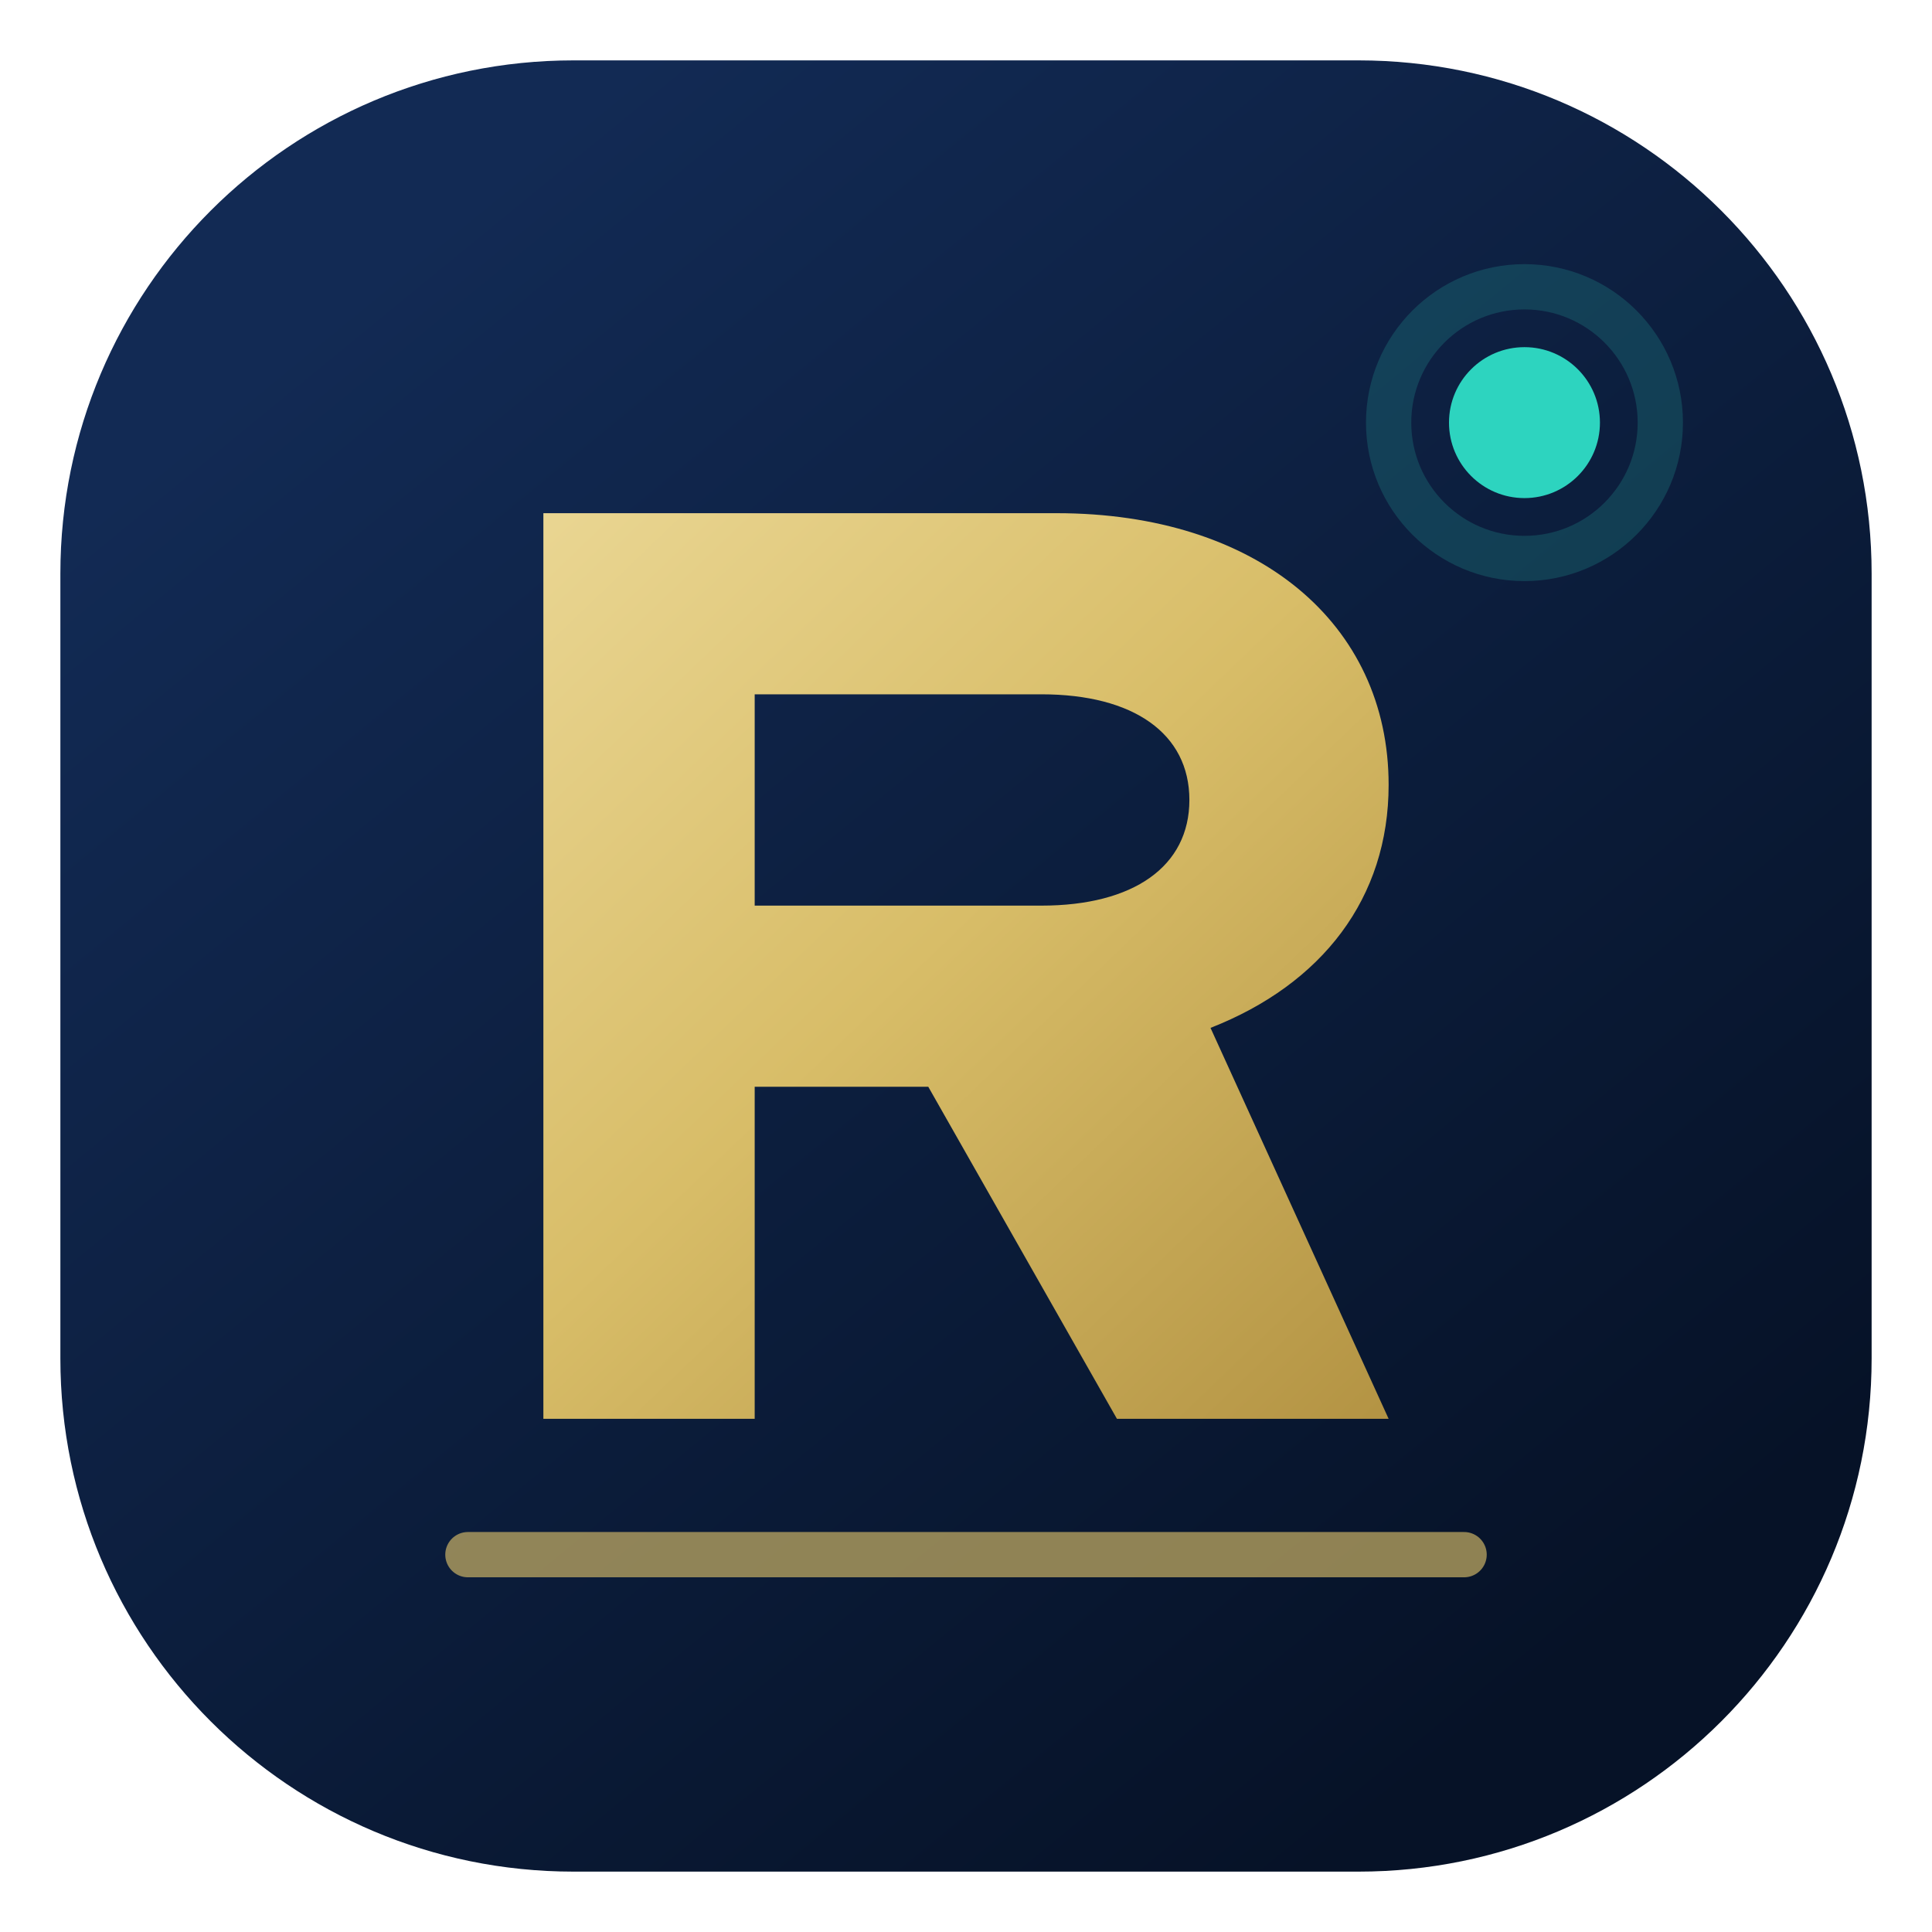
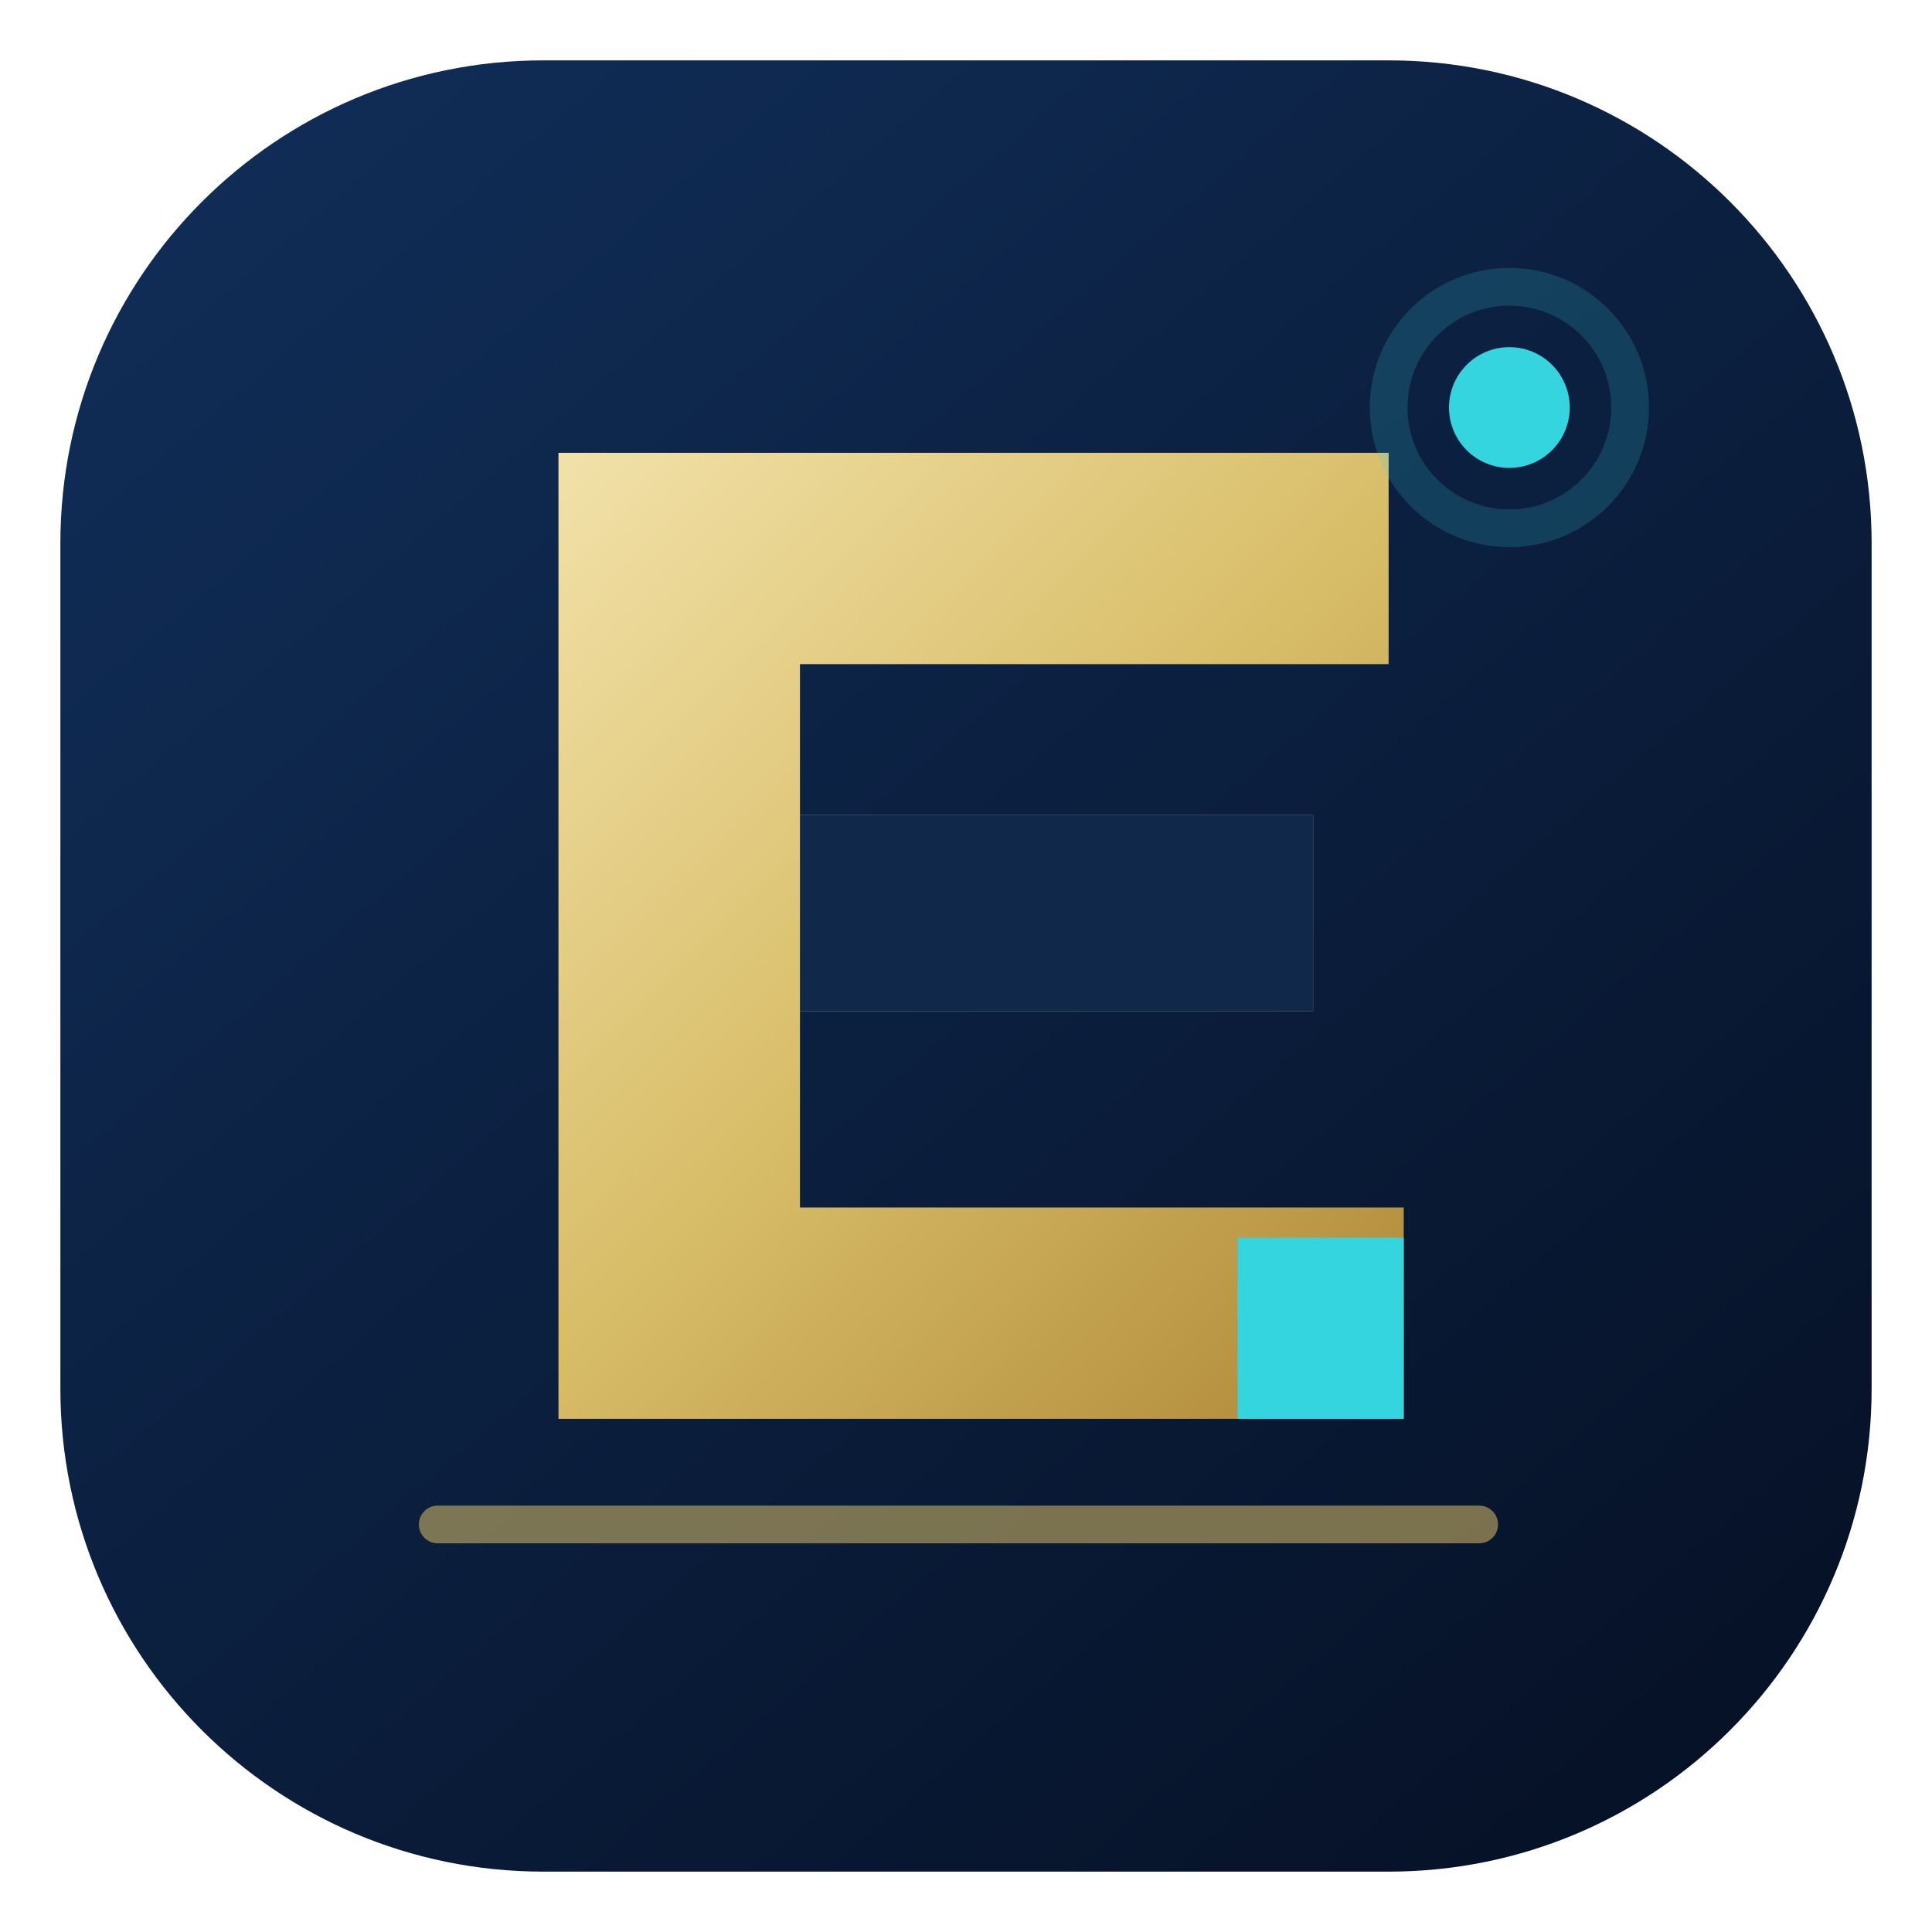
<svg xmlns="http://www.w3.org/2000/svg" width="128" height="128" viewBox="0 0 128 128" fill="none">
  <defs>
-     <linearGradient id="g" x1="18" y1="16" x2="110" y2="112" gradientUnits="userSpaceOnUse">
-       <stop stop-color="#F5E6AE" />
-       <stop offset=".48" stop-color="#D8BD68" />
-       <stop offset="1" stop-color="#9E7B2E" />
+     <linearGradient id="bg" x1="16" y1="8" x2="112" y2="120" gradientUnits="userSpaceOnUse">
+       <stop stop-color="#102D57" />
+       <stop offset="1" stop-color="#061126" />
    </linearGradient>
-     <linearGradient id="n" x1="25" y1="18" x2="102" y2="112" gradientUnits="userSpaceOnUse">
-       <stop stop-color="#122A54" />
-       <stop offset="1" stop-color="#061227" />
+     <linearGradient id="e" x1="27" y1="28" x2="99" y2="99" gradientUnits="userSpaceOnUse">
+       <stop stop-color="#F7E9B6" />
+       <stop offset=".5" stop-color="#D8BD68" />
+       <stop offset="1" stop-color="#A67E2D" />
    </linearGradient>
  </defs>
-   <rect x="4" y="4" width="120" height="120" rx="34" fill="url(#n)" />
-   <path d="M36 34h34c13.3 0 22 7.3 22 18 0 7.5-4.4 13.2-11.8 16.1L92 94H74L61.5 72H50v22H36V34Zm14 12v14h19c6.1 0 9.8-2.6 9.8-7s-3.7-7-9.8-7H50Z" fill="url(#g)" />
-   <path d="M31 103h66" stroke="#D8BD68" stroke-width="3" stroke-linecap="round" opacity=".65" />
-   <circle cx="101" cy="28" r="5" fill="#2DD4BF" />
-   <circle cx="101" cy="28" r="9" stroke="#2DD4BF" stroke-opacity=".18" stroke-width="3" />
+   <rect x="4" y="4" width="120" height="120" rx="32" fill="url(#bg)" />
+   <path d="M37 30h55v14H53v10h34v13H53v13h40v14H37V30Z" fill="url(#e)" />
+   <path d="M53 54h34v13H53V54Z" fill="#10284A" />
+   <path d="M82 82h11v12H82z" fill="#35D5DF" />
+   <path d="M29 101h69" stroke="#D8BD68" stroke-width="2.5" stroke-linecap="round" opacity=".55" />
+   <circle cx="100" cy="27" r="4" fill="#35D5DF" />
+   <circle cx="100" cy="27" r="8" stroke="#35D5DF" stroke-opacity=".18" stroke-width="2.5" />
</svg>
